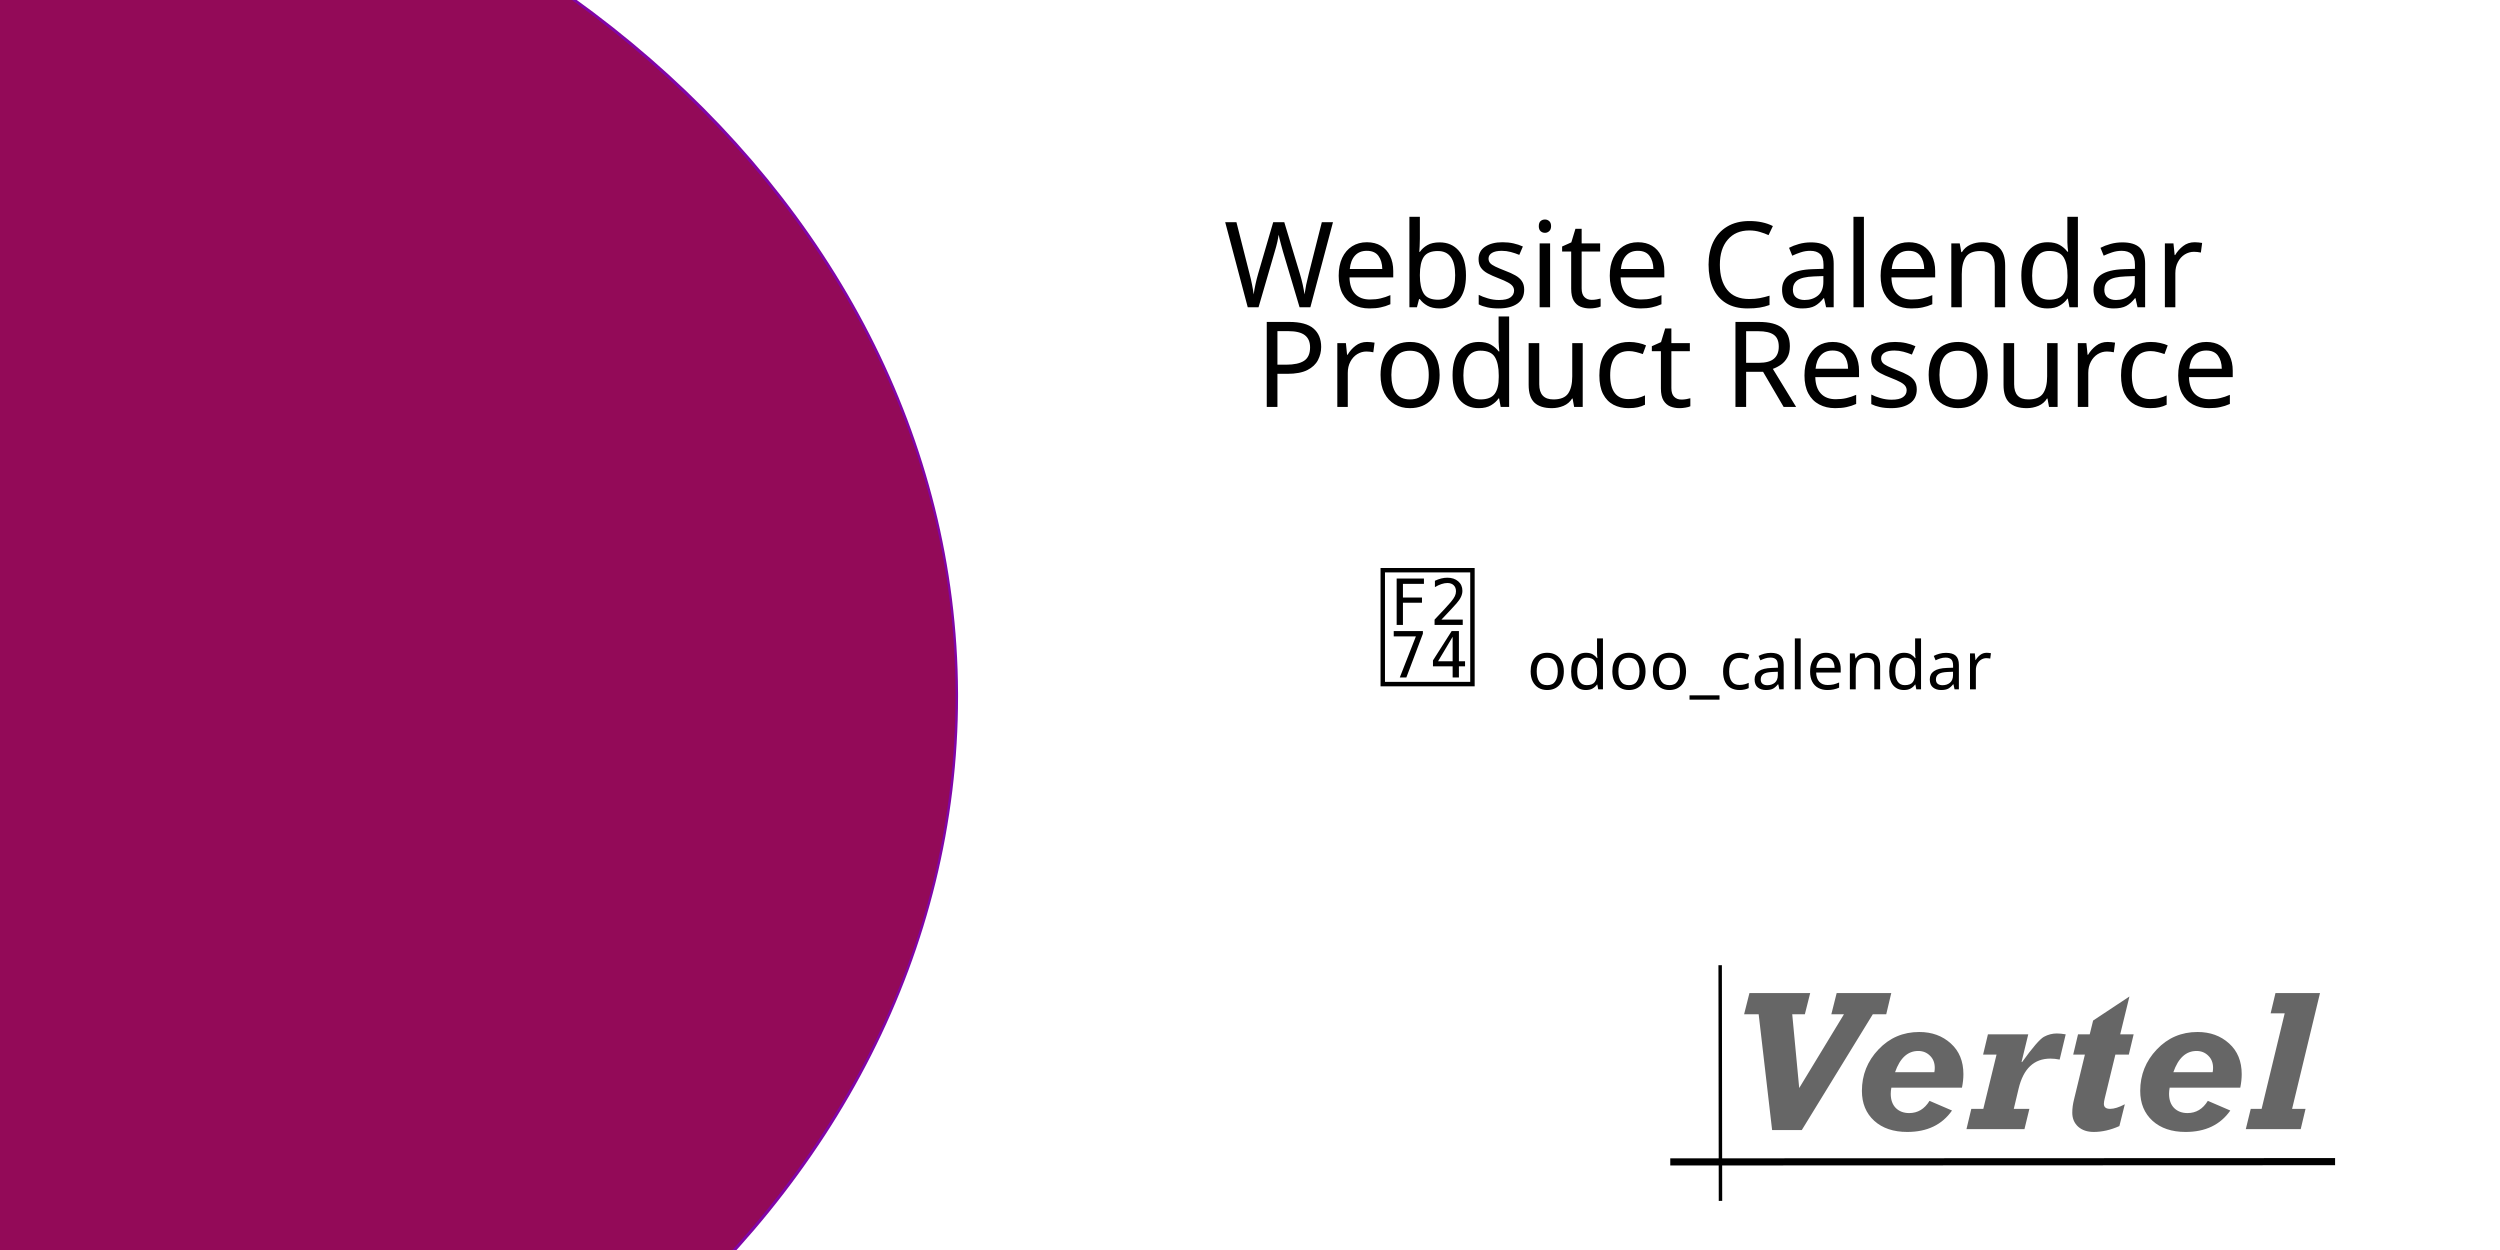
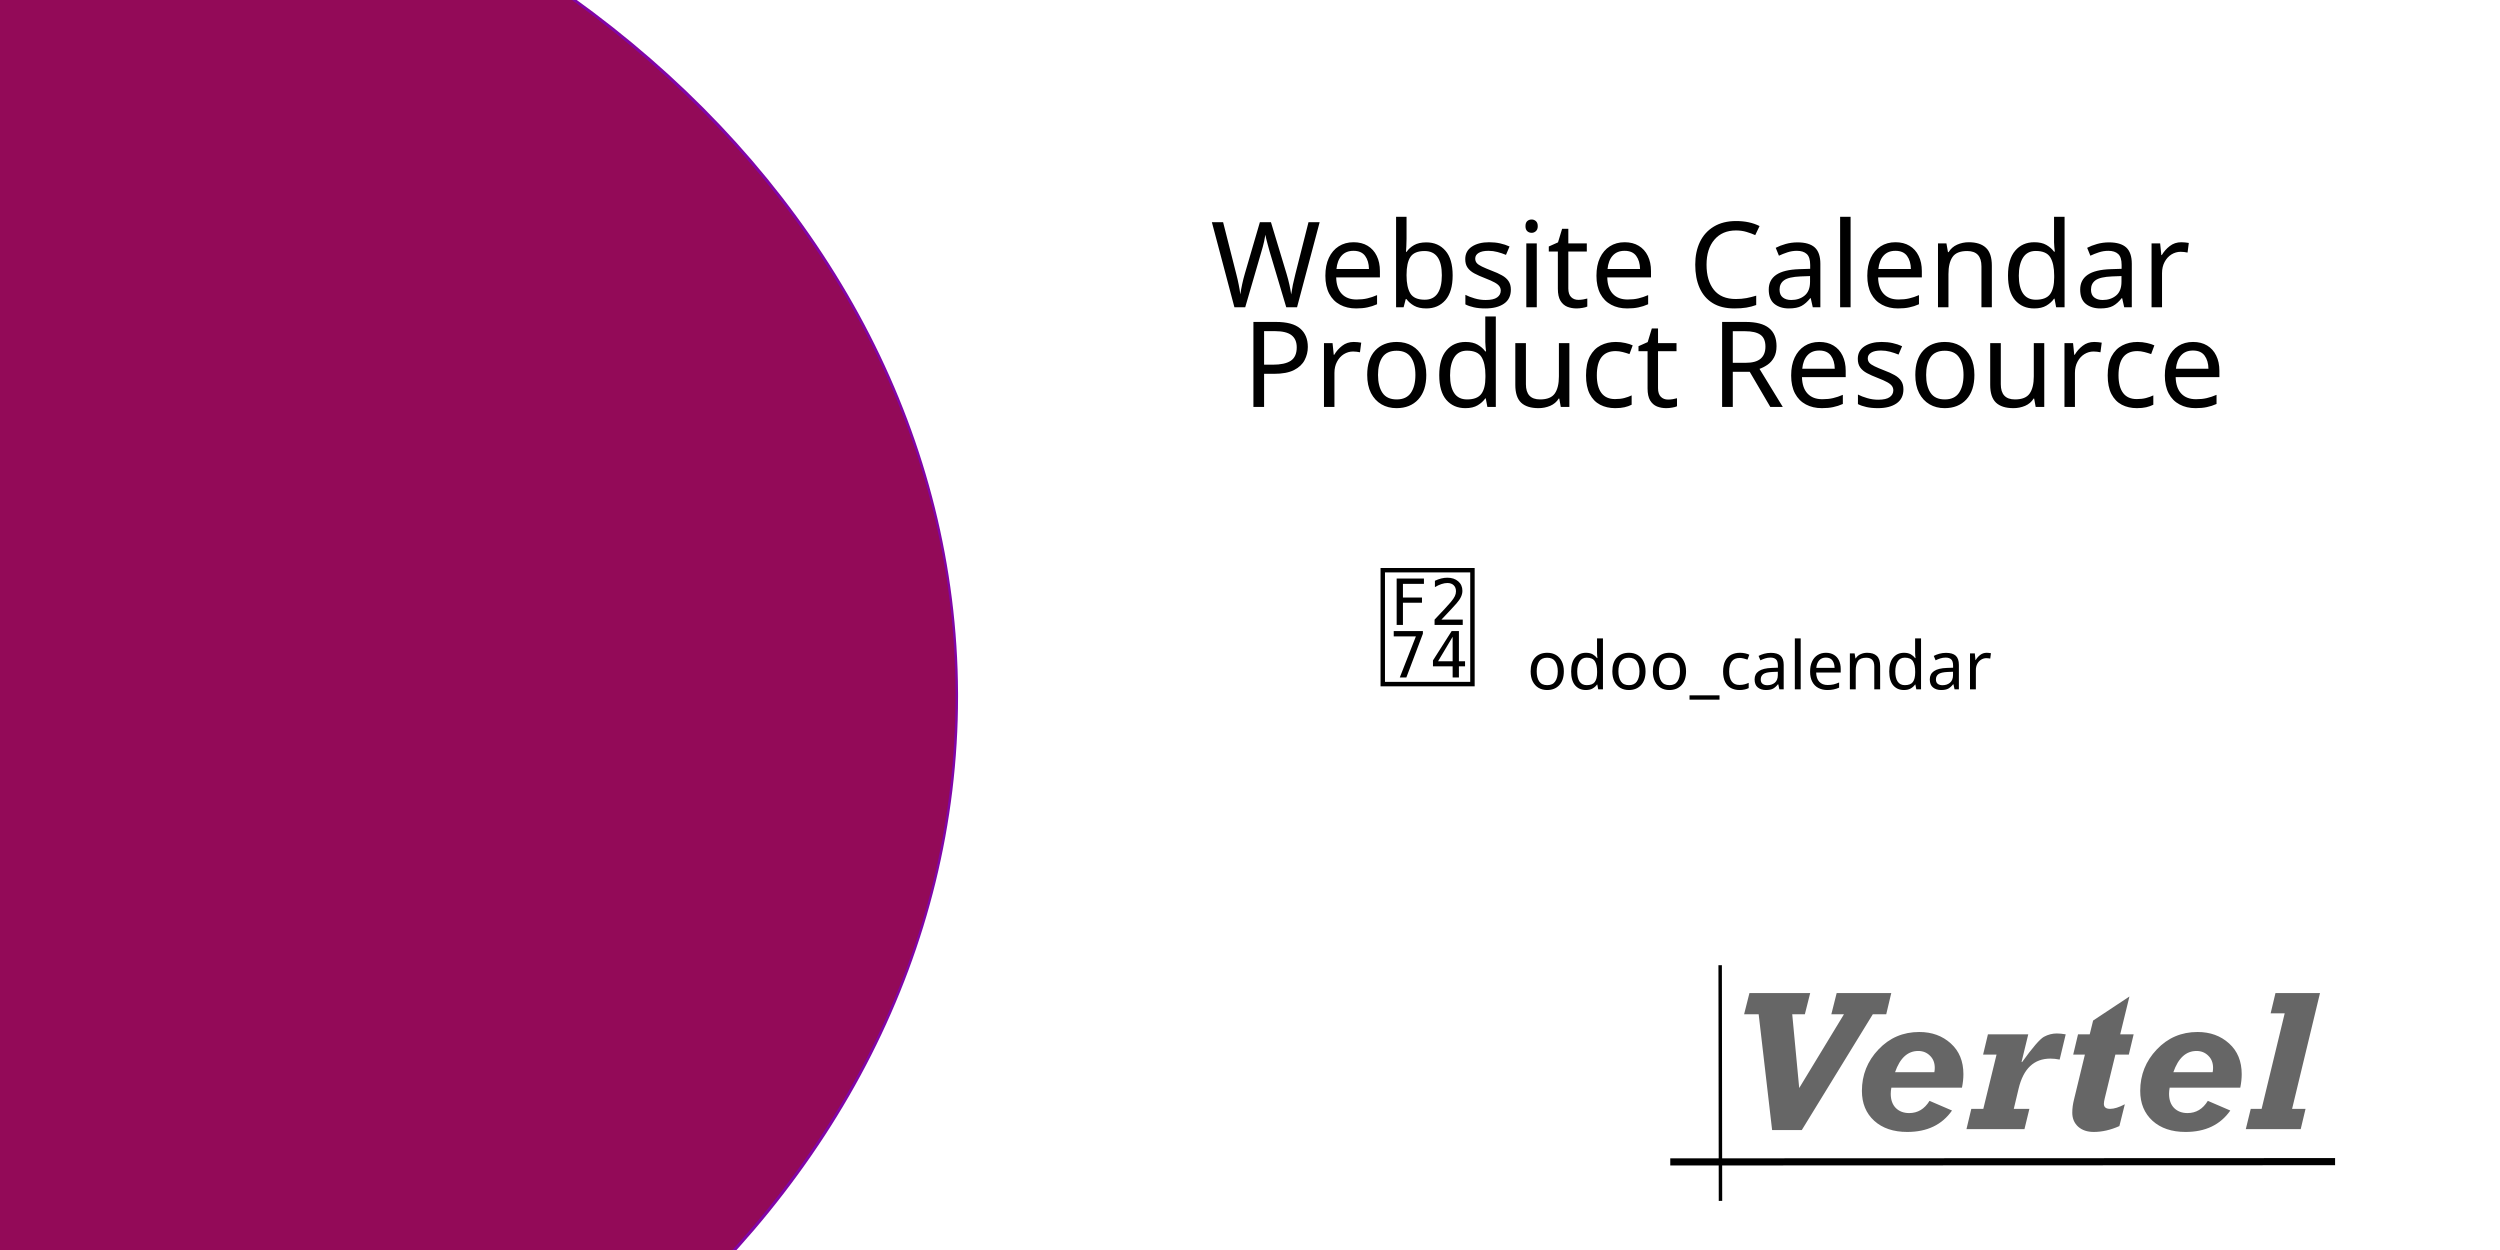
<svg xmlns="http://www.w3.org/2000/svg" width="560px" height="280px" viewBox="0 0 560 280" version="1.1" id="SVGRoot">
  <defs id="defs1502">
    <linearGradient id="linearGradient4211">
      <stop style="stop-color:#930a57;stop-opacity:0.65;" offset="0" id="stop4209" />
    </linearGradient>
  </defs>
  <g id="layer1">
    <g id="g1954" transform="matrix(0.8140175,0,0,1.211041,87.96433,13.73955)" style="stroke-width:1.007">
      <rect y="-17.523" x="-133" height="241.115" width="717.429" id="rect1936" style="opacity:1;vector-effect:none;fill:#ffffff;fill-opacity:1;fill-rule:evenodd;stroke-width:1.007;stroke-linecap:butt;stroke-linejoin:miter;stroke-miterlimit:4;stroke-dasharray:none;stroke-dashoffset:0;stroke-opacity:1" />
    </g>
    <path style="opacity:1;fill:#8105a7;fill-opacity:1;fill-rule:nonzero;stroke:none;stroke-width:1.543;stroke-linejoin:miter;stroke-miterlimit:4;stroke-dasharray:none;stroke-dashoffset:2.498;stroke-opacity:1;paint-order:fill markers stroke" id="path1226" d="M 214.603,156 A 247.603,206.465 0 0 1 -32.791,362.465 247.603,206.465 0 0 1 -280.603,156.348 247.603,206.465 0 0 1 -33.626,-50.464 247.603,206.465 0 0 1 214.602,155.304" />
    <path style="opacity:1;fill:#930a58;fill-opacity:1;stroke:#4b1f50;stroke-opacity:1;stroke-width:0;stroke-miterlimit:4;stroke-dasharray:none" d="m -51.3,361.519 c -98.937,-6.343 -183.741,-61.307 -215.89,-139.926 -5.442,-13.309 -8.941,-26.314 -11.188,-41.589 -2.27,-15.43 -1.508,-43.958 1.557,-58.304 12.904,-60.404 55.915,-112.333 118.4,-142.947 25.918,-12.698 53.105,-21.153 82.215,-25.568 19.953,-3.026 52.933,-3.726 73.407,-1.558 61.621,6.525 115.552,30.504 156.207,69.451 C 202.876,68.471 223.453,130.962 210.051,193.108 198.085,248.6 157.667,298.661 99.805,329.66 56.02,353.118 0.439,364.836 -51.3,361.519 Z" id="path2210" />
    <g id="g1224" transform="matrix(0.5980845,0,0,0.5980845,373.3415,215.8158)">
      <path d="m 216.891,62.041 1.845,-7.582 h 4.074 l 8.648,-35.786 h -5.265 l 1.806,-7.582 h 16.68 l -10.454,43.368 h 5.035 l -1.806,7.582 h -20.562 m -14.22,-10.586 8.417,3.626 c -3.741,5.348 -9.327,8.022 -16.757,8.022 -5.176,-2.4e-5 -9.301,-1.392 -12.376,-4.176 -3.075,-2.808 -4.612,-6.544 -4.612,-11.208 0,-5.983 2.063,-11.147 6.188,-15.494 4.125,-4.371 9.224,-6.557 15.297,-6.557 4.715,2.4e-5 8.648,1.429 11.799,4.286 3.152,2.833 4.727,6.666 4.727,11.501 -6e-5,1.612 -0.179,3.297 -0.538,5.055 h -26.442 c -0.154,0.806 -0.231,1.575 -0.231,2.308 -3e-5,2.247 0.628,4.017 1.883,5.311 1.281,1.27 2.959,1.905 5.035,1.905 3.203,0 5.739,-1.526 7.61,-4.579 M 189.756,40.723 h 14.72 c 0.102,-0.537 0.154,-1.074 0.154,-1.612 -2e-5,-1.905 -0.602,-3.431 -1.806,-4.579 -1.179,-1.172 -2.639,-1.758 -4.381,-1.758 -3.946,2.4e-5 -6.841,2.649 -8.686,7.948 m -18.179,12.014 -2.037,8.168 c -3.28,1.465 -6.483,2.198 -9.608,2.198 -2.409,-2.4e-5 -4.356,-0.659 -5.842,-1.978 -1.461,-1.343 -2.191,-3.089 -2.191,-5.238 0,-1.587 0.218,-3.236 0.653,-4.945 l 4.074,-16.813 h -4.381 l 1.806,-7.582 h 4.381 l 1.268,-5.165 13.606,-9.011 -3.459,14.175 h 5.035 l -1.806,7.582 h -5.035 l -3.997,16.446 c -0.205,0.83 -0.307,1.502 -0.307,2.015 -3e-5,1.245 0.781,1.868 2.344,1.868 1.486,0 3.318,-0.574 5.496,-1.722 m -59.303,9.304 1.806,-7.582 h 4.497 l 4.958,-20.329 h -5.035 l 1.806,-7.582 h 15.104 l -2.498,10.293 0.154,0.147 c 3.971,-5.519 6.713,-8.693 8.225,-9.523 1.537,-0.83 3.139,-1.245 4.804,-1.245 0.974,4.8e-5 2.088,0.11 3.344,0.33 l -2.268,9.45 c -1.23,-0.244 -2.383,-0.366 -3.459,-0.366 -6.149,2.4e-5 -10.121,3.748 -11.914,11.245 l -1.806,7.582 h 5.842 l -1.845,7.582 h -21.715 m -13.836,-10.586 8.417,3.626 c -3.741,5.348 -9.327,8.022 -16.757,8.022 -5.176,-2.4e-5 -9.301,-1.392 -12.376,-4.176 -3.075,-2.808 -4.612,-6.544 -4.612,-11.208 -8e-6,-5.983 2.063,-11.147 6.188,-15.494 4.125,-4.371 9.224,-6.557 15.297,-6.557 4.715,2.4e-5 8.648,1.429 11.799,4.286 3.152,2.833 4.727,6.666 4.727,11.501 -5e-5,1.612 -0.179,3.297 -0.538,5.055 H 84.14 c -0.154,0.806 -0.231,1.575 -0.231,2.308 -1.2e-5,2.247 0.628,4.017 1.883,5.311 1.281,1.27 2.959,1.905 5.035,1.905 3.203,0 5.739,-1.526 7.61,-4.579 M 85.524,40.723 h 14.72 c 0.102,-0.537 0.154,-1.074 0.154,-1.612 -4e-5,-1.905 -0.602,-3.431 -1.806,-4.579 -1.179,-1.172 -2.639,-1.758 -4.381,-1.758 -3.946,2.4e-5 -6.841,2.649 -8.686,7.948 M 39.48,62.407 34.445,19.039 h -5.458 l 1.999,-7.948 h 22.753 l -1.999,7.948 H 47.013 l 2.614,27.618 16.757,-27.618 h -4.727 l 1.999,-7.948 H 84.102 l -1.883,7.948 H 77.184 L 50.588,62.407 H 39.48" style="font-style:italic;font-variant:normal;font-weight:bold;font-stretch:normal;font-size:32px;font-family:Rockwell;writing-mode:lr-tb;text-anchor:start;fill:#666666;fill-opacity:1;stroke:none;stroke-width:3pt;stroke-linecap:butt;stroke-linejoin:miter;stroke-opacity:1" id="text1583" />
      <path d="m 20.023,0.646 0.118,88.281" style="fill:#000000;fill-opacity:0.738;fill-rule:evenodd;stroke:#000000;stroke-width:1.293;stroke-linecap:butt;stroke-linejoin:round;stroke-miterlimit:4;stroke-opacity:1" id="path1586" />
      <path d="M 1.335,74.326 250.328,74.222" style="fill:#000000;fill-opacity:0.738;fill-rule:evenodd;stroke:#000000;stroke-width:2.67;stroke-linecap:butt;stroke-linejoin:round;stroke-miterlimit:4;stroke-opacity:1" id="path1587" />
    </g>
-     <text xml:space="preserve" style="font-style:normal;font-variant:normal;font-weight:normal;font-stretch:normal;font-size:15px;line-height:125%;font-family:Ubuntu;-inkscape-font-specification:'Ubuntu, Normal';text-align:end;letter-spacing:0px;word-spacing:0px;writing-mode:lr-tb;text-anchor:end;fill:#000000;fill-opacity:1;stroke:none;stroke-width:1px;stroke-linecap:butt;stroke-linejoin:miter;stroke-opacity:1" x="520.986" y="68.823" id="text2035">
-       <tspan x="520.986" y="68.823" style="font-style:normal;font-variant:normal;font-weight:normal;font-stretch:normal;font-size:26.667px;font-family:Ubuntu;-inkscape-font-specification:'Ubuntu, Normal';font-variant-ligatures:normal;font-variant-caps:normal;font-variant-numeric:normal;font-feature-settings:normal;text-align:end;writing-mode:lr-tb;text-anchor:end;stroke-width:1px" id="tspan2047">Website Calendar</tspan>
-       <tspan x="520.986" y="91.16" style="font-style:normal;font-variant:normal;font-weight:normal;font-stretch:normal;font-size:26.667px;font-family:Ubuntu;-inkscape-font-specification:'Ubuntu, Normal';font-variant-ligatures:normal;font-variant-caps:normal;font-variant-numeric:normal;font-feature-settings:normal;text-align:end;writing-mode:lr-tb;text-anchor:end;stroke-width:1px" id="tspan6475">Product Resource</tspan>
+     <text xml:space="preserve" style="font-style:normal;font-variant:normal;font-weight:normal;font-stretch:normal;font-size:15px;line-height:125%;font-family:Ubuntu;-inkscape-font-specification:'Ubuntu, Normal';text-align:end;letter-spacing:0px;word-spacing:0px;writing-mode:lr-tb;text-anchor:end;fill:#000000;fill-opacity:1;stroke:none;stroke-width:1px;stroke-linecap:butt;stroke-linejoin:miter;stroke-opacity:1" x="518.0" y="68.823" id="text2035">
+       <tspan x="518.0" y="68.823" style="font-style:normal;font-variant:normal;font-weight:normal;font-stretch:normal;font-size:26.667px;font-family:Ubuntu;-inkscape-font-specification:'Ubuntu, Normal';font-variant-ligatures:normal;font-variant-caps:normal;font-variant-numeric:normal;font-feature-settings:normal;text-align:end;writing-mode:lr-tb;text-anchor:end;stroke-width:1px" id="tspan2047">Website Calendar</tspan>
+       <tspan x="518.0" y="91.16" style="font-style:normal;font-variant:normal;font-weight:normal;font-stretch:normal;font-size:26.667px;font-family:Ubuntu;-inkscape-font-specification:'Ubuntu, Normal';font-variant-ligatures:normal;font-variant-caps:normal;font-variant-numeric:normal;font-feature-settings:normal;text-align:end;writing-mode:lr-tb;text-anchor:end;stroke-width:1px" id="tspan6475">Product Resource</tspan>
    </text>
    <flowRoot xml:space="preserve" id="flowRoot892" style="font-style:normal;font-variant:normal;font-weight:500;font-stretch:normal;font-size:53.333px;line-height:1.25;font-family:'Futura PT';-inkscape-font-specification:'Futura PT, Medium';font-variant-ligatures:normal;font-variant-caps:normal;font-variant-numeric:normal;font-feature-settings:normal;text-align:start;letter-spacing:0px;word-spacing:0px;writing-mode:lr-tb;text-anchor:start;fill:#000000;fill-opacity:1;stroke:none">
      <flowRegion id="flowRegion894">
        <rect id="rect896" width="165" height="57" x="276" y="-57" />
      </flowRegion>
      <flowPara id="flowPara898"></flowPara>
    </flowRoot>
    <text xml:space="preserve" style="font-style:normal;font-variant:normal;font-weight:500;font-stretch:normal;font-size:31.333px;line-height:1.25;font-family:'Futura PT';-inkscape-font-specification:'Futura PT, Medium';font-variant-ligatures:normal;font-variant-caps:normal;font-variant-numeric:normal;font-feature-settings:normal;text-align:start;letter-spacing:0px;word-spacing:0px;writing-mode:lr-tb;text-anchor:start;fill:#000000;fill-opacity:1;stroke:none;stroke-width:1" x="308.25" y="151.75" id="text893">
      <tspan id="tspan891" x="308.25" y="151.75" style="stroke-width:1"></tspan>
    </text>
    <text xml:space="preserve" style="font-style:normal;font-variant:normal;font-weight:normal;font-stretch:normal;font-size:15px;line-height:125%;font-family:Ubuntu;-inkscape-font-specification:'Ubuntu, Normal';text-align:start;letter-spacing:0px;word-spacing:0px;writing-mode:lr-tb;text-anchor:start;fill:#000000;fill-opacity:1;stroke:none;stroke-width:1px;stroke-linecap:butt;stroke-linejoin:miter;stroke-opacity:1" x="342.035" y="154.41" id="text2039">
      <tspan id="tspan2037" x="342.035" y="154.41" style="stroke-width:1px">odoo_calendar</tspan>
      <tspan x="342.035" y="173.16" id="tspan2041" />
    </text>
  </g>
</svg>
